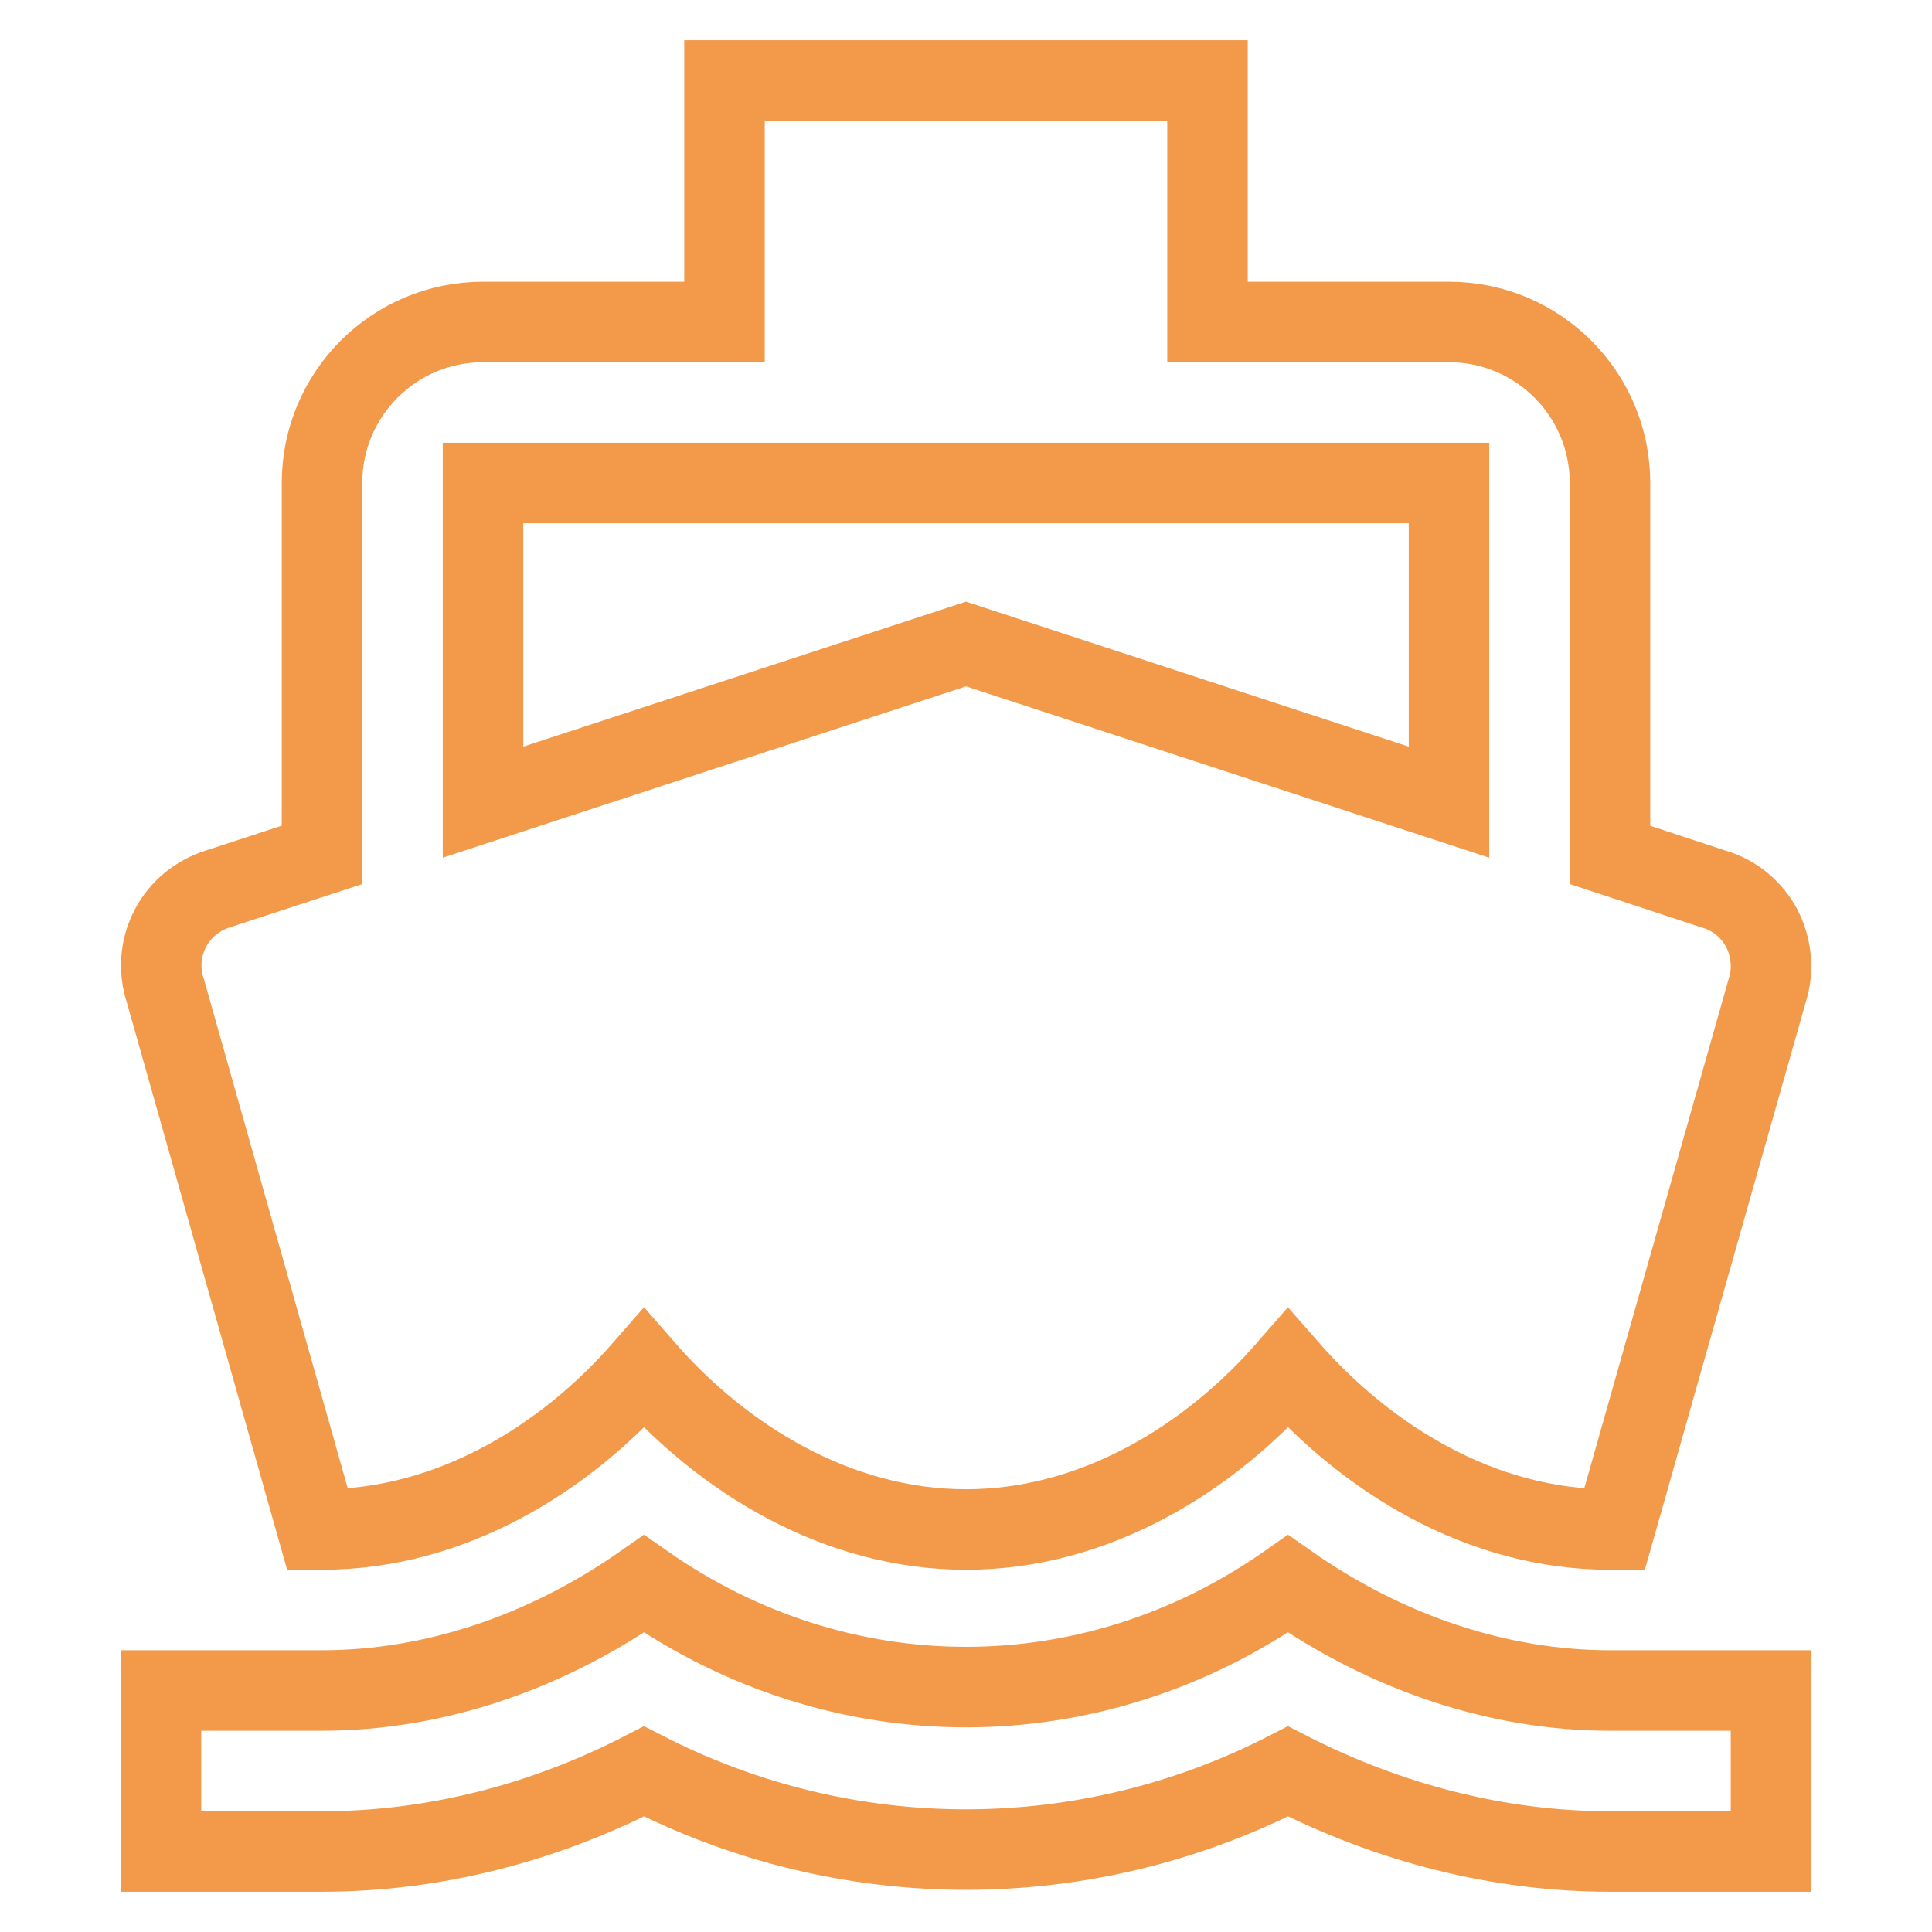
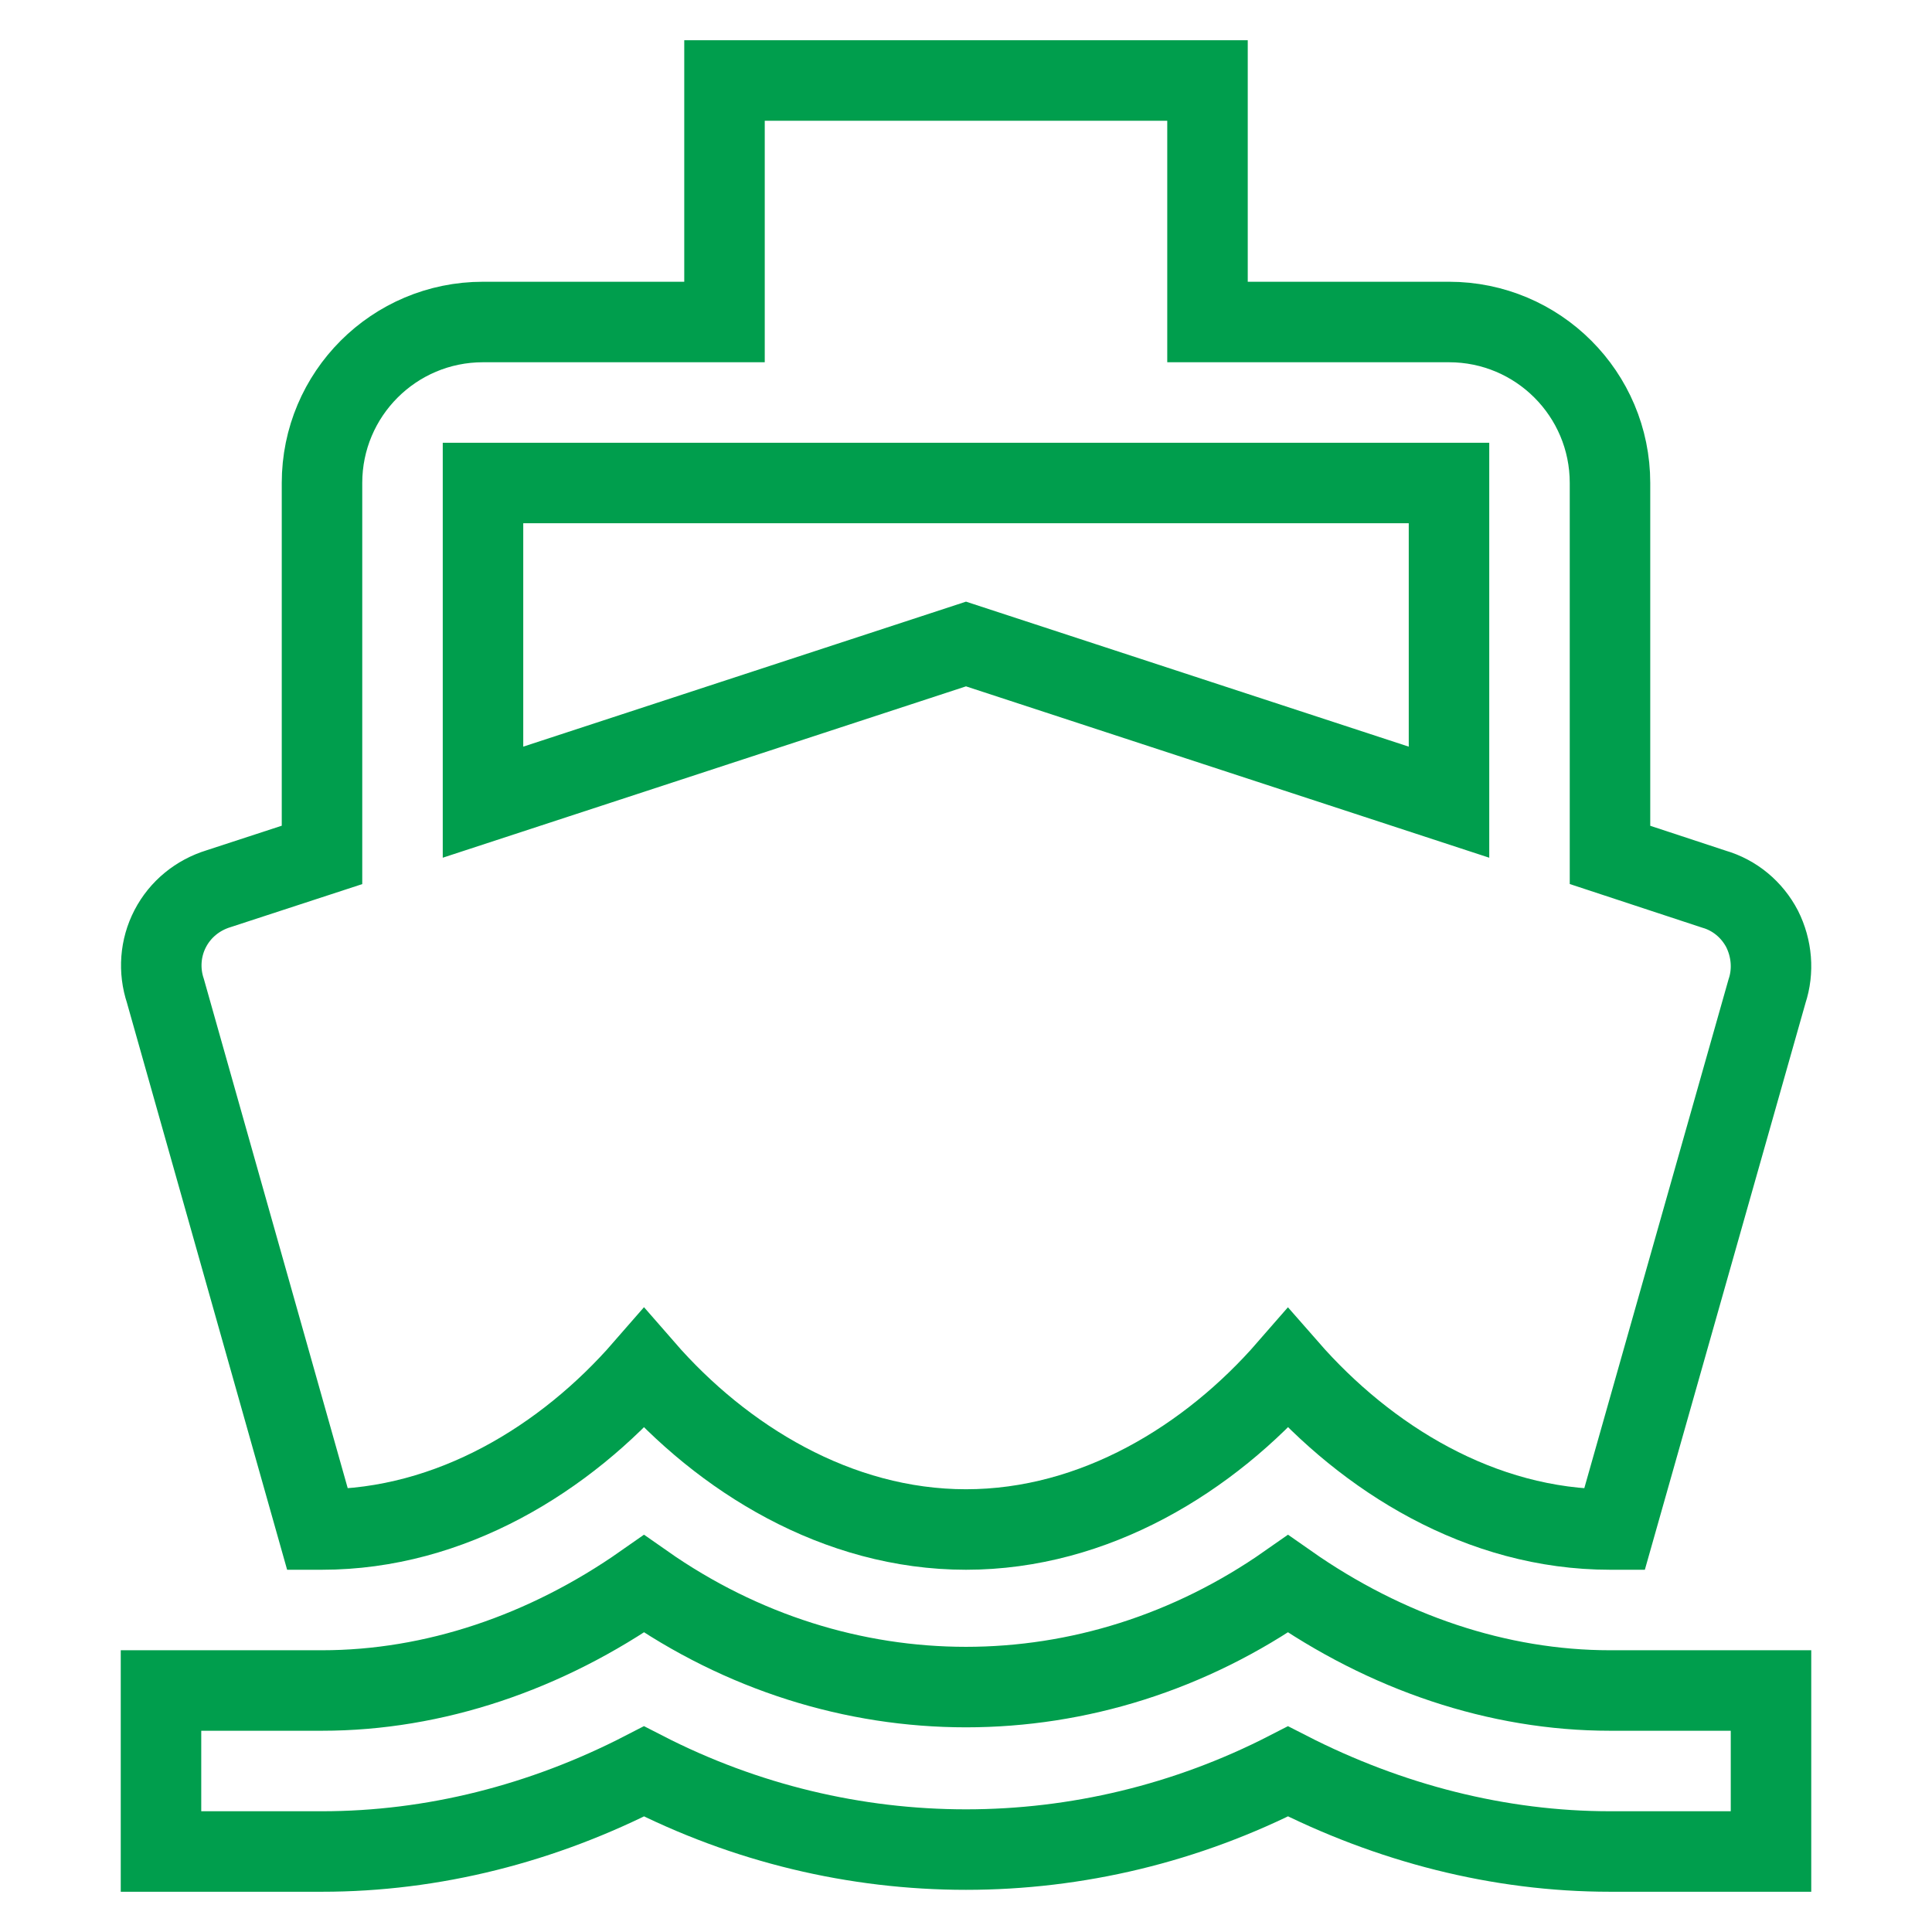
- <svg xmlns="http://www.w3.org/2000/svg" stroke-width="2" fill="transparent" stroke="#F2994A" width="48" height="48" viewBox="0 0 48 48">
+ <svg xmlns="http://www.w3.org/2000/svg" stroke-width="2" fill="transparent" stroke="#009e4d" width="48" height="48" viewBox="0 0 48 48">
  <path d="M40 42c-2.78 0-5.56-.94-8-2.65-4.88 3.42-11.12 3.42-16 0C13.56 41.06 10.78 42 8 42H4v4h4c2.75 0 5.48-.69 8-1.99 5.04 2.59 10.96 2.59 16 0C34.52 45.3 37.25 46 40 46h4v-4h-4zM7.89 38H8c3.2 0 6.05-1.76 8-4 1.95 2.24 4.8 4 8 4s6.05-1.76 8-4c1.96 2.24 4.79 4 8 4h.11l3.79-13.37c.17-.51.12-1.07-.12-1.55-.25-.48-.68-.84-1.2-.99L40 21.24V12c0-2.21-1.79-4-4-4h-6V2H18v6h-6c-2.21 0-4 1.79-4 4v9.24l-2.57.84c-.52.16-.95.51-1.2.99s-.29 1.04-.12 1.55L7.89 38zM12 12h24v7.93L24 16l-12 3.93V12z" />
</svg>
